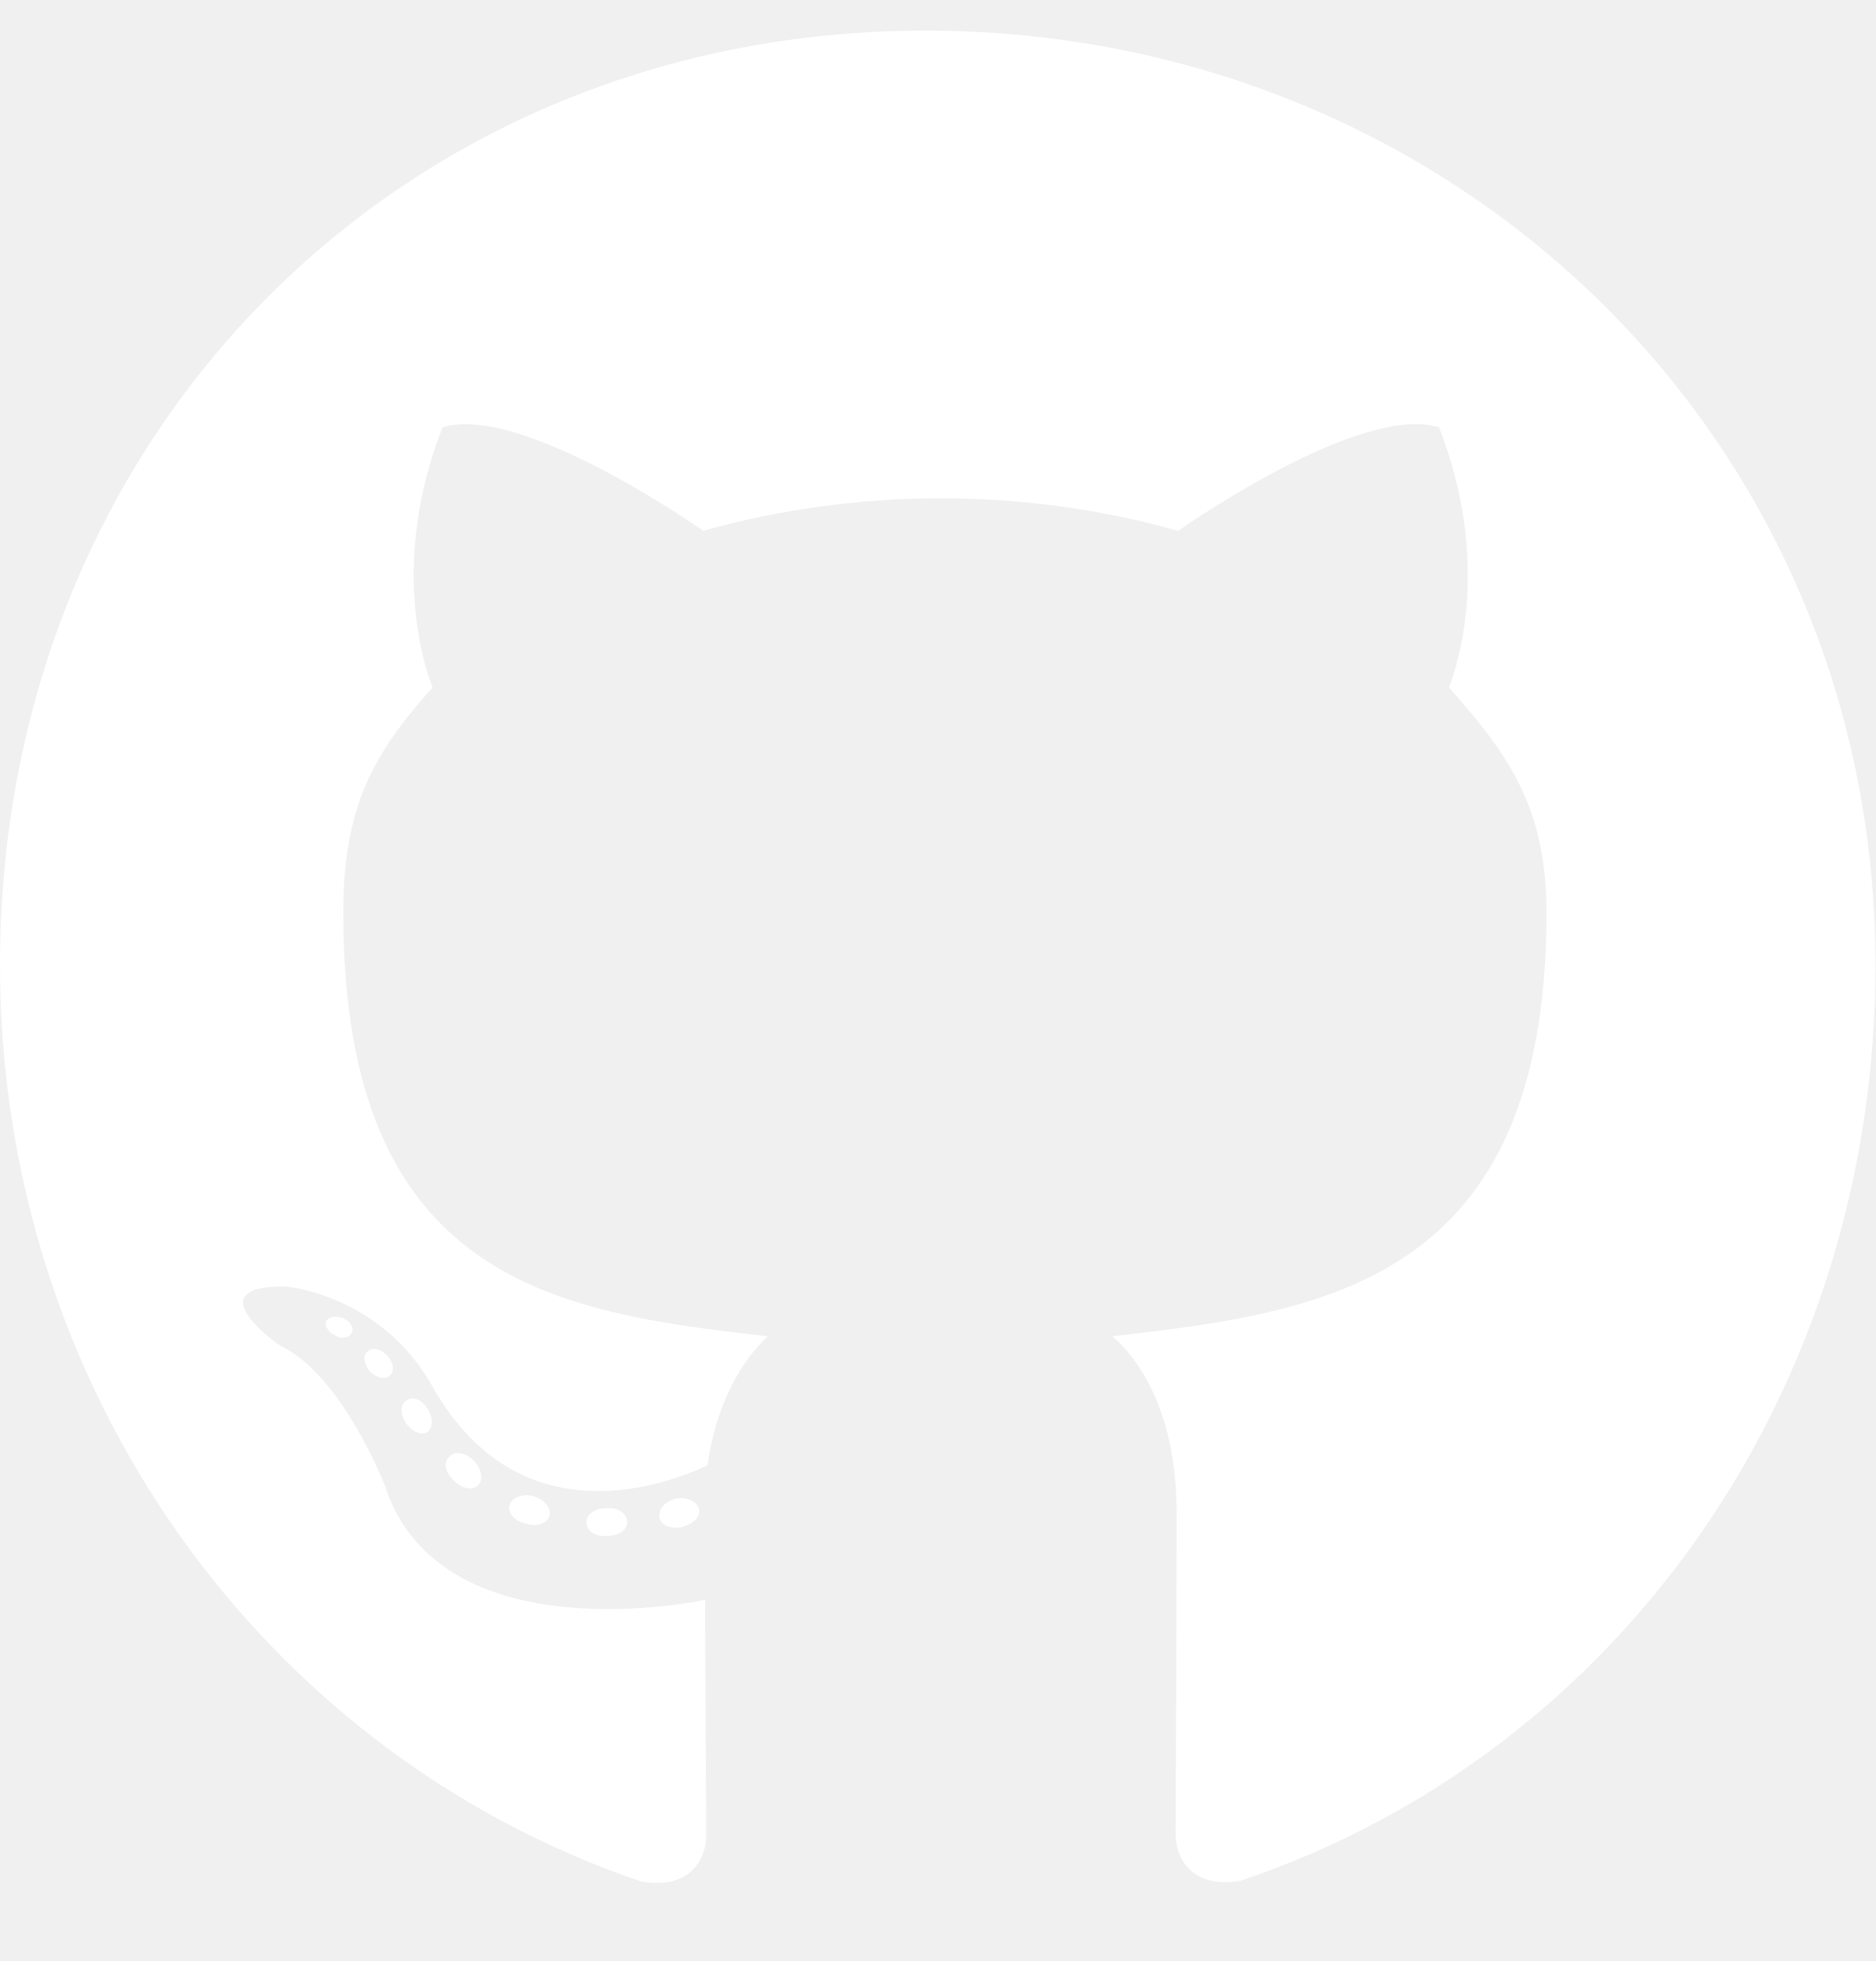
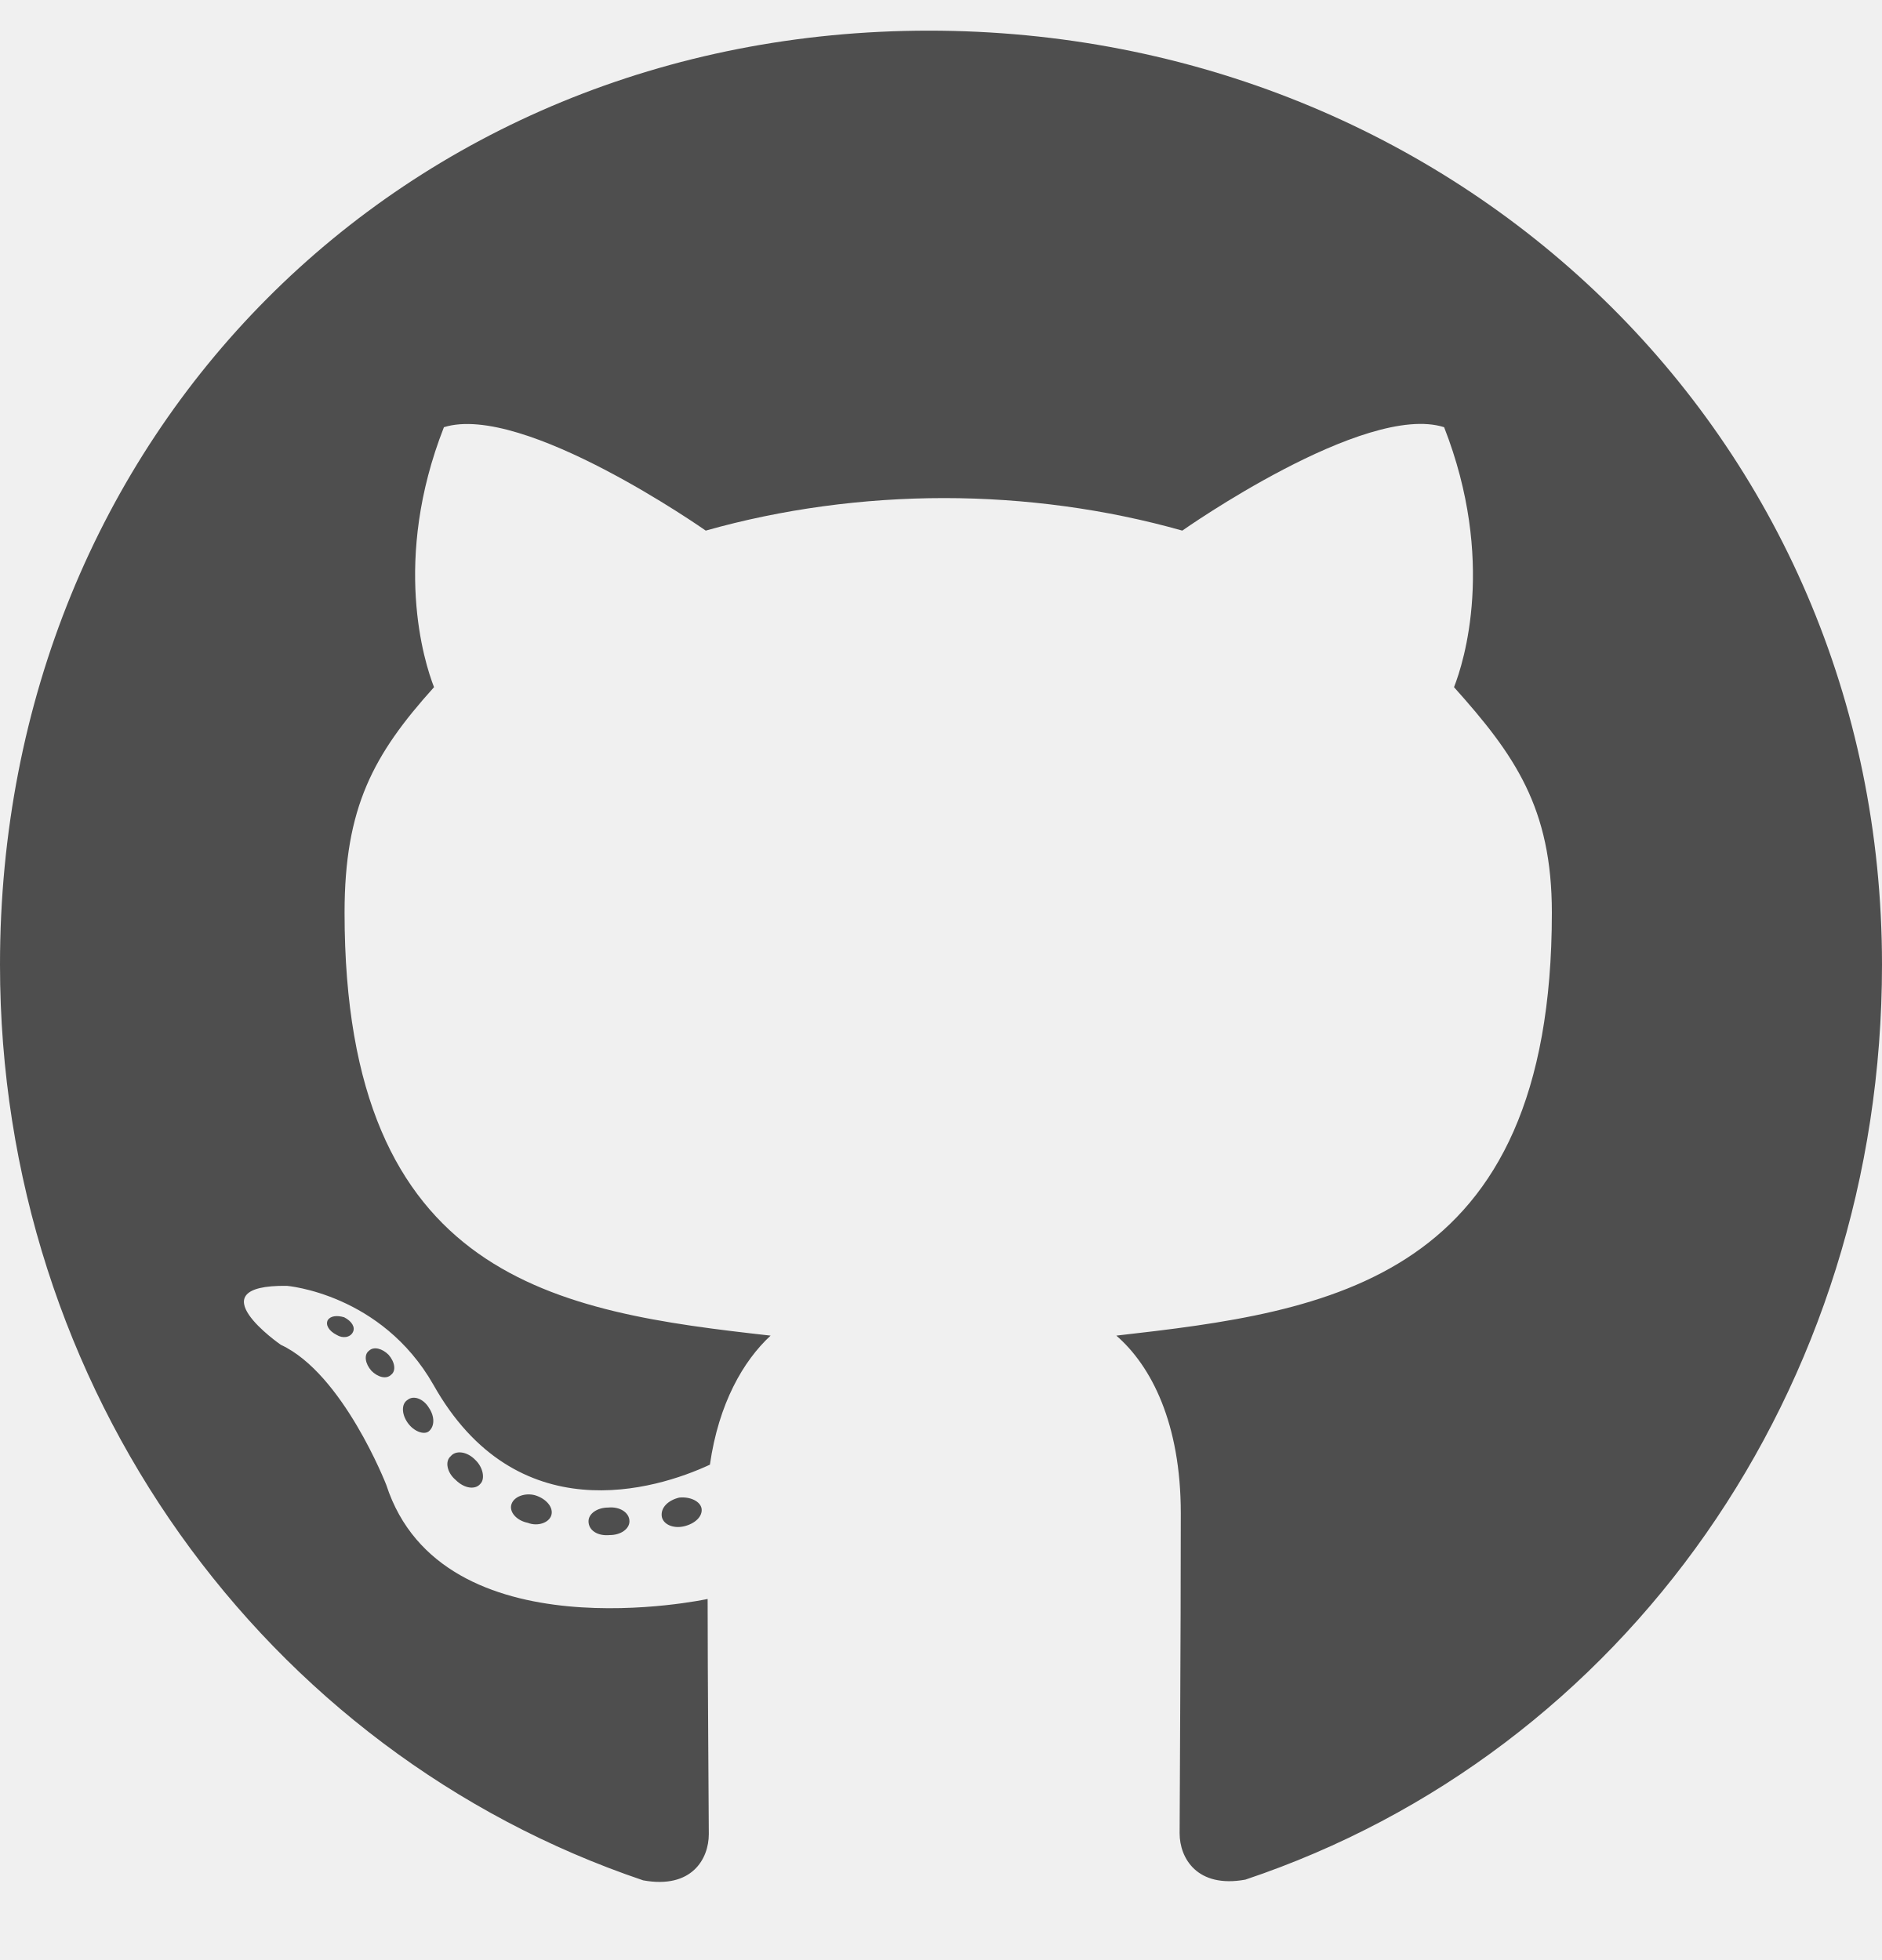
- <svg xmlns="http://www.w3.org/2000/svg" width="22" height="23" viewBox="0 0 22 23" fill="none">
-   <g clip-path="url(#clip0_42_9)">
-     <path d="M7.358 17.852C7.358 17.942 7.256 18.014 7.128 18.014C6.981 18.027 6.879 17.955 6.879 17.852C6.879 17.762 6.981 17.69 7.11 17.69C7.243 17.677 7.358 17.749 7.358 17.852ZM5.979 17.65C5.948 17.74 6.037 17.843 6.17 17.87C6.285 17.915 6.418 17.87 6.445 17.78C6.471 17.69 6.387 17.587 6.254 17.547C6.139 17.515 6.01 17.56 5.979 17.65ZM7.94 17.573C7.811 17.605 7.722 17.69 7.735 17.794C7.749 17.883 7.864 17.942 7.997 17.91C8.126 17.879 8.215 17.794 8.201 17.704C8.188 17.618 8.068 17.56 7.94 17.573ZM10.858 0.359C4.706 0.359 0 5.09 0 11.32C0 16.302 3.096 20.565 7.518 22.066C8.086 22.169 8.285 21.814 8.285 21.522C8.285 21.244 8.272 19.707 8.272 18.764C8.272 18.764 5.167 19.438 4.515 17.425C4.515 17.425 4.01 16.118 3.282 15.781C3.282 15.781 2.267 15.076 3.353 15.089C3.353 15.089 4.458 15.179 5.065 16.248C6.037 17.982 7.665 17.484 8.299 17.187C8.401 16.468 8.689 15.97 9.008 15.673C6.529 15.395 4.027 15.031 4.027 10.709C4.027 9.474 4.365 8.854 5.074 8.063C4.959 7.771 4.582 6.568 5.19 5.013C6.117 4.721 8.25 6.226 8.25 6.226C9.137 5.975 10.091 5.844 11.036 5.844C11.98 5.844 12.934 5.975 13.821 6.226C13.821 6.226 15.954 4.717 16.881 5.013C17.489 6.572 17.112 7.771 16.997 8.063C17.706 8.859 18.141 9.479 18.141 10.709C18.141 15.044 15.529 15.39 13.049 15.673C13.457 16.028 13.803 16.702 13.803 17.758C13.803 19.271 13.79 21.145 13.79 21.513C13.79 21.805 13.994 22.16 14.557 22.057C18.993 20.565 22 16.302 22 11.32C22 5.09 17.01 0.359 10.858 0.359ZM4.311 15.853C4.254 15.898 4.267 16.001 4.342 16.087C4.413 16.158 4.515 16.19 4.573 16.131C4.631 16.087 4.617 15.983 4.542 15.898C4.471 15.826 4.369 15.794 4.311 15.853ZM3.832 15.489C3.801 15.547 3.846 15.619 3.934 15.664C4.005 15.709 4.094 15.696 4.125 15.633C4.156 15.574 4.112 15.502 4.023 15.458C3.934 15.431 3.863 15.444 3.832 15.489ZM5.269 17.088C5.198 17.147 5.225 17.281 5.327 17.367C5.429 17.47 5.558 17.484 5.615 17.412C5.673 17.353 5.646 17.219 5.558 17.133C5.46 17.03 5.327 17.016 5.269 17.088ZM4.764 16.428C4.693 16.473 4.693 16.59 4.764 16.693C4.835 16.796 4.954 16.841 5.012 16.796C5.083 16.738 5.083 16.621 5.012 16.518C4.95 16.415 4.835 16.369 4.764 16.428Z" fill="white" />
+ <svg xmlns="http://www.w3.org/2000/svg" width="24" height="25" viewBox="0 0 24 25" fill="none">
+   <g clip-path="url(#clip0_76_369)">
+     <path d="M8.027 19.404C8.027 19.502 7.916 19.58 7.776 19.58C7.616 19.595 7.505 19.517 7.505 19.404C7.505 19.307 7.616 19.229 7.756 19.229C7.902 19.214 8.027 19.292 8.027 19.404ZM6.523 19.185C6.489 19.282 6.585 19.395 6.731 19.424C6.856 19.473 7.002 19.424 7.031 19.326C7.06 19.229 6.968 19.116 6.823 19.072C6.697 19.038 6.556 19.087 6.523 19.185ZM8.661 19.102C8.521 19.136 8.424 19.229 8.439 19.341C8.453 19.439 8.579 19.502 8.724 19.468C8.865 19.434 8.961 19.341 8.947 19.243C8.932 19.15 8.802 19.087 8.661 19.102ZM11.845 0.391C5.134 0.391 0 5.532 0 12.305C0 17.72 3.377 22.354 8.202 23.984C8.821 24.097 9.039 23.711 9.039 23.394C9.039 23.091 9.024 21.421 9.024 20.395C9.024 20.395 5.637 21.128 4.926 18.94C4.926 18.94 4.374 17.52 3.581 17.153C3.581 17.153 2.473 16.387 3.658 16.401C3.658 16.401 4.863 16.499 5.526 17.661C6.585 19.546 8.361 19.004 9.053 18.682C9.165 17.9 9.479 17.358 9.827 17.036C7.123 16.733 4.394 16.338 4.394 11.641C4.394 10.298 4.761 9.624 5.535 8.765C5.41 8.447 4.998 7.139 5.661 5.449C6.673 5.132 9 6.768 9 6.768C9.968 6.494 11.008 6.353 12.039 6.353C13.069 6.353 14.11 6.494 15.077 6.768C15.077 6.768 17.405 5.127 18.416 5.449C19.079 7.144 18.668 8.447 18.542 8.765C19.316 9.629 19.79 10.303 19.79 11.641C19.79 16.352 16.94 16.729 14.236 17.036C14.681 17.422 15.058 18.154 15.058 19.302C15.058 20.947 15.043 22.983 15.043 23.384C15.043 23.701 15.266 24.087 15.881 23.975C20.719 22.354 24 17.72 24 12.305C24 5.532 18.556 0.391 11.845 0.391ZM4.703 17.231C4.64 17.28 4.655 17.393 4.737 17.485C4.815 17.564 4.926 17.598 4.989 17.534C5.052 17.485 5.037 17.373 4.955 17.28C4.877 17.202 4.766 17.168 4.703 17.231ZM4.181 16.836C4.147 16.899 4.195 16.977 4.292 17.026C4.369 17.075 4.466 17.061 4.5 16.992C4.534 16.929 4.485 16.851 4.389 16.802C4.292 16.773 4.215 16.787 4.181 16.836ZM5.748 18.574C5.671 18.638 5.7 18.784 5.811 18.877C5.923 18.989 6.063 19.004 6.126 18.926C6.189 18.862 6.16 18.716 6.063 18.623C5.956 18.511 5.811 18.496 5.748 18.574ZM5.197 17.856C5.119 17.905 5.119 18.032 5.197 18.145C5.274 18.257 5.405 18.306 5.468 18.257C5.545 18.193 5.545 18.066 5.468 17.954C5.4 17.842 5.274 17.793 5.197 17.856Z" fill="#4E4E4E" />
  </g>
  <defs>
-     <clipPath id="clip0_42_9">
-       <rect width="22" height="23" fill="white" />
+     <clipPath id="clip0_76_369">
+       <rect width="24" height="25" fill="white" />
    </clipPath>
  </defs>
</svg>
